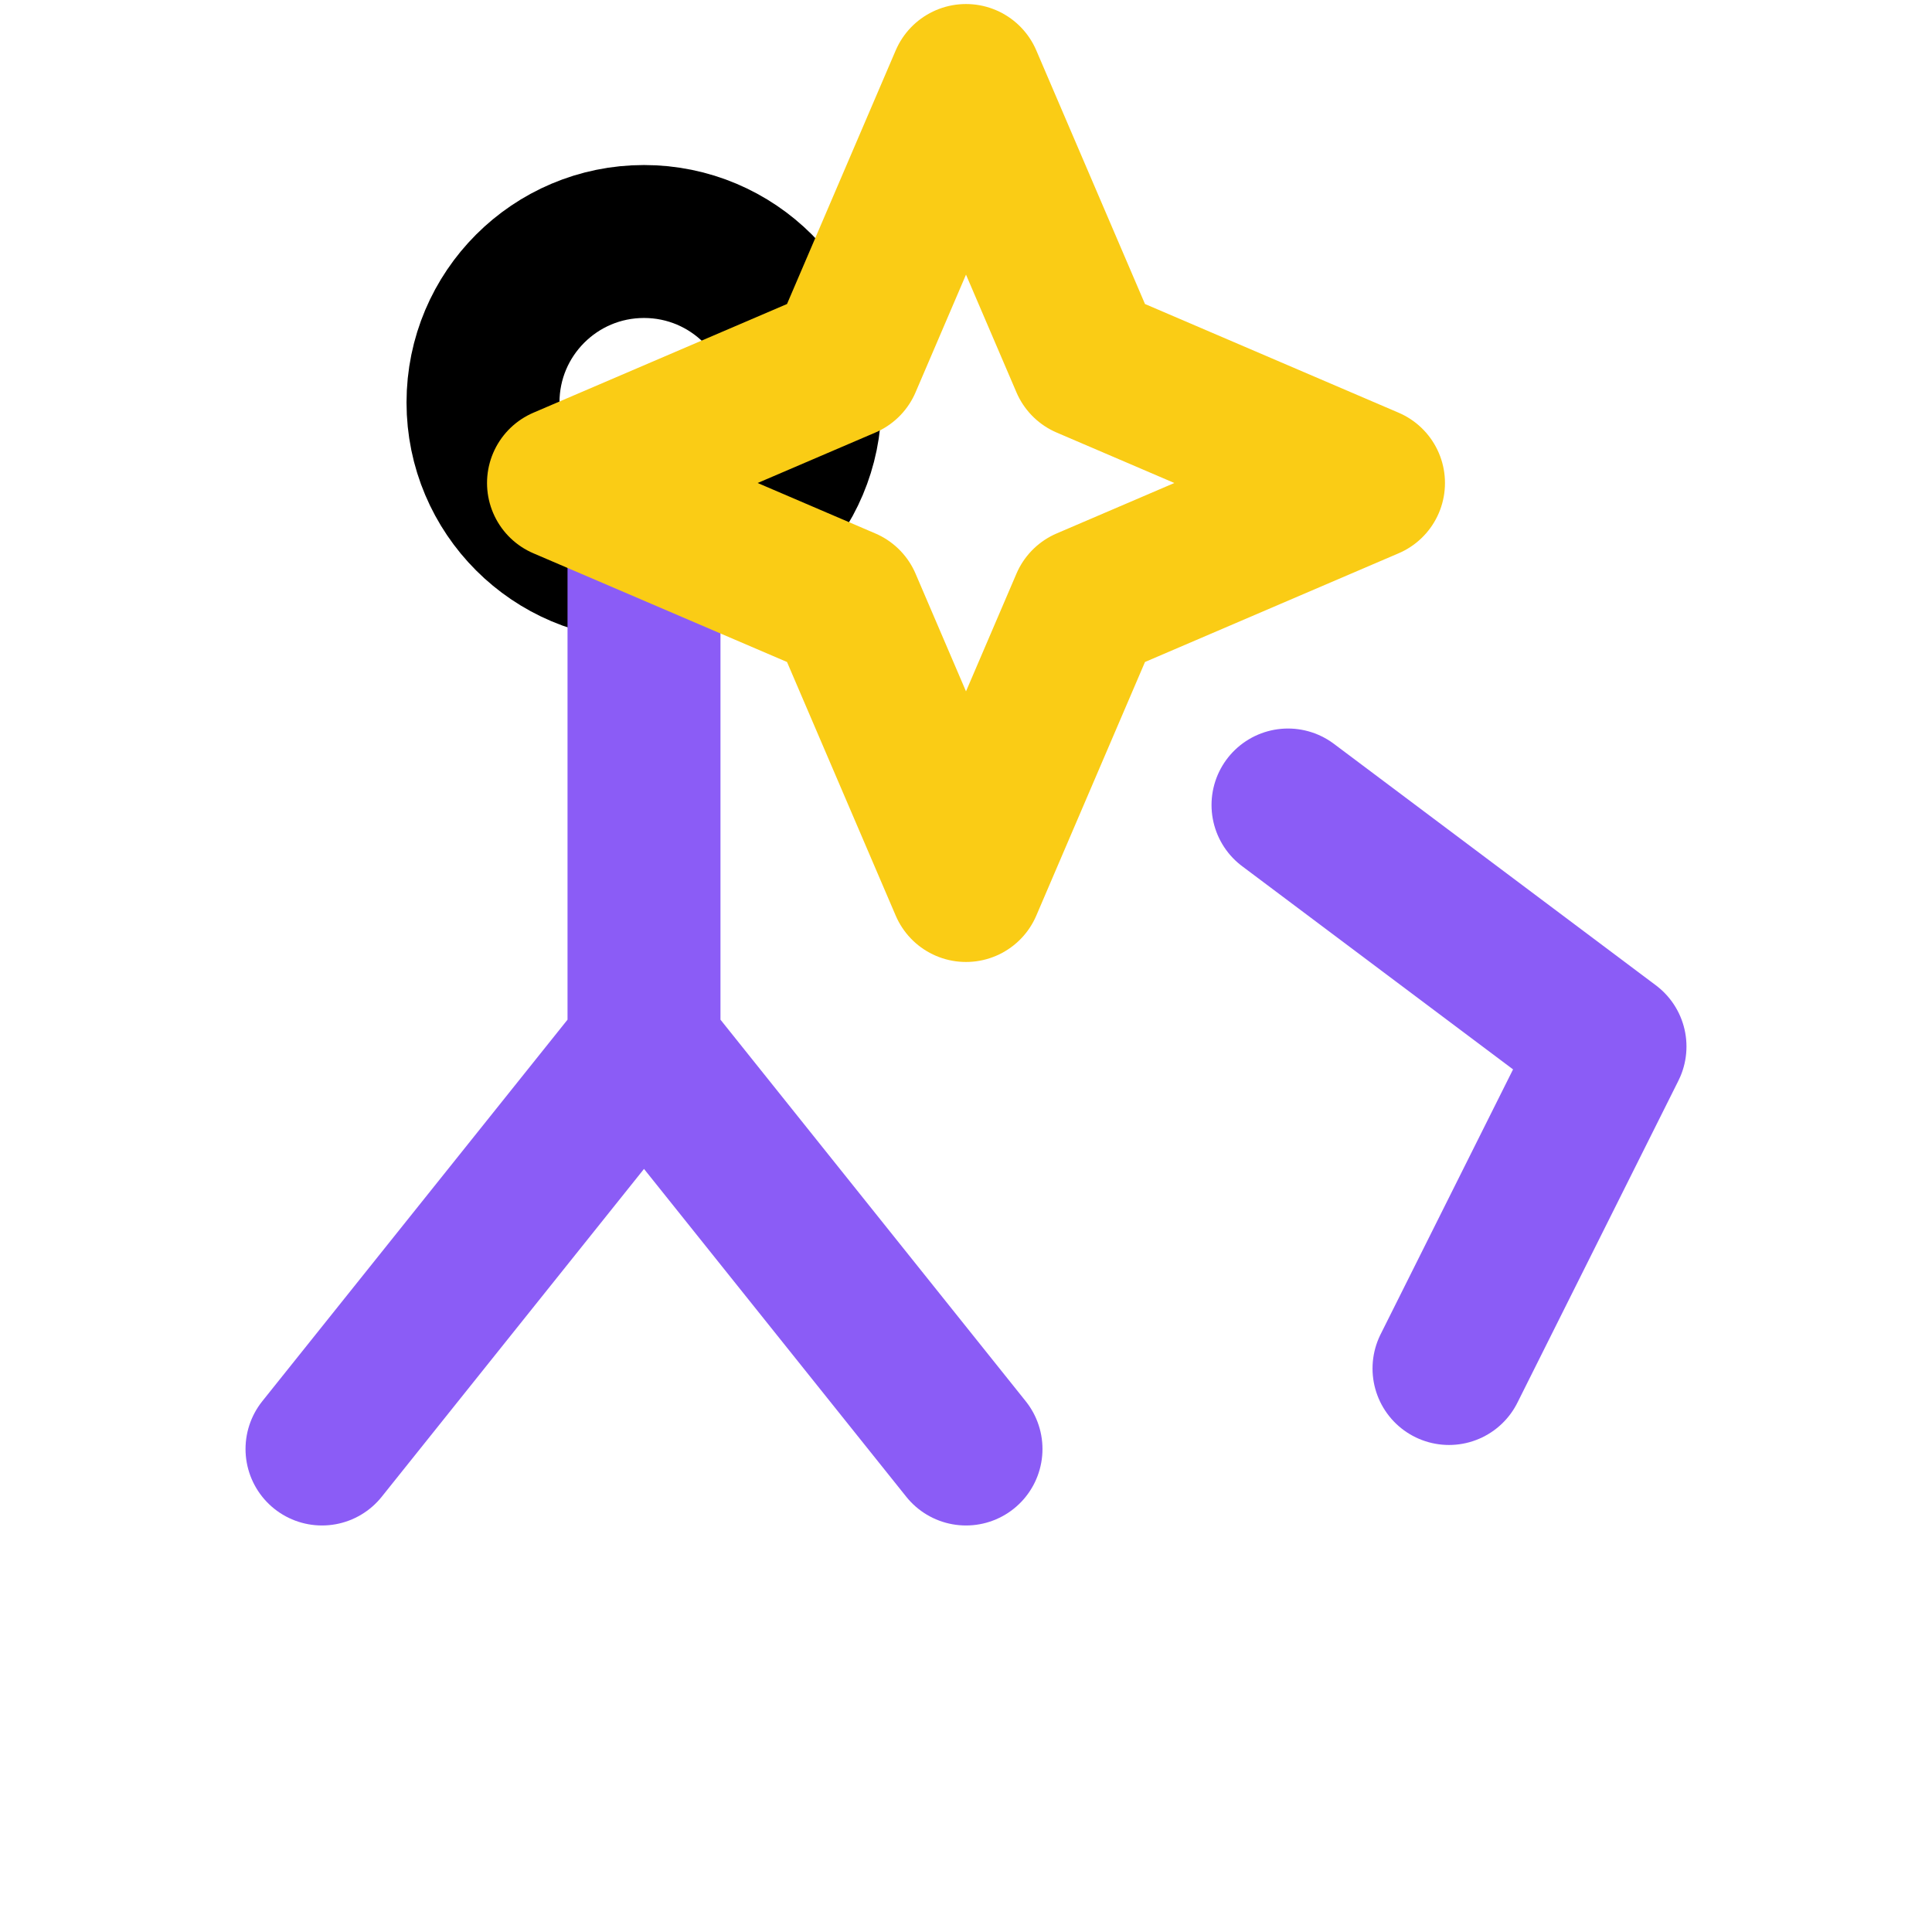
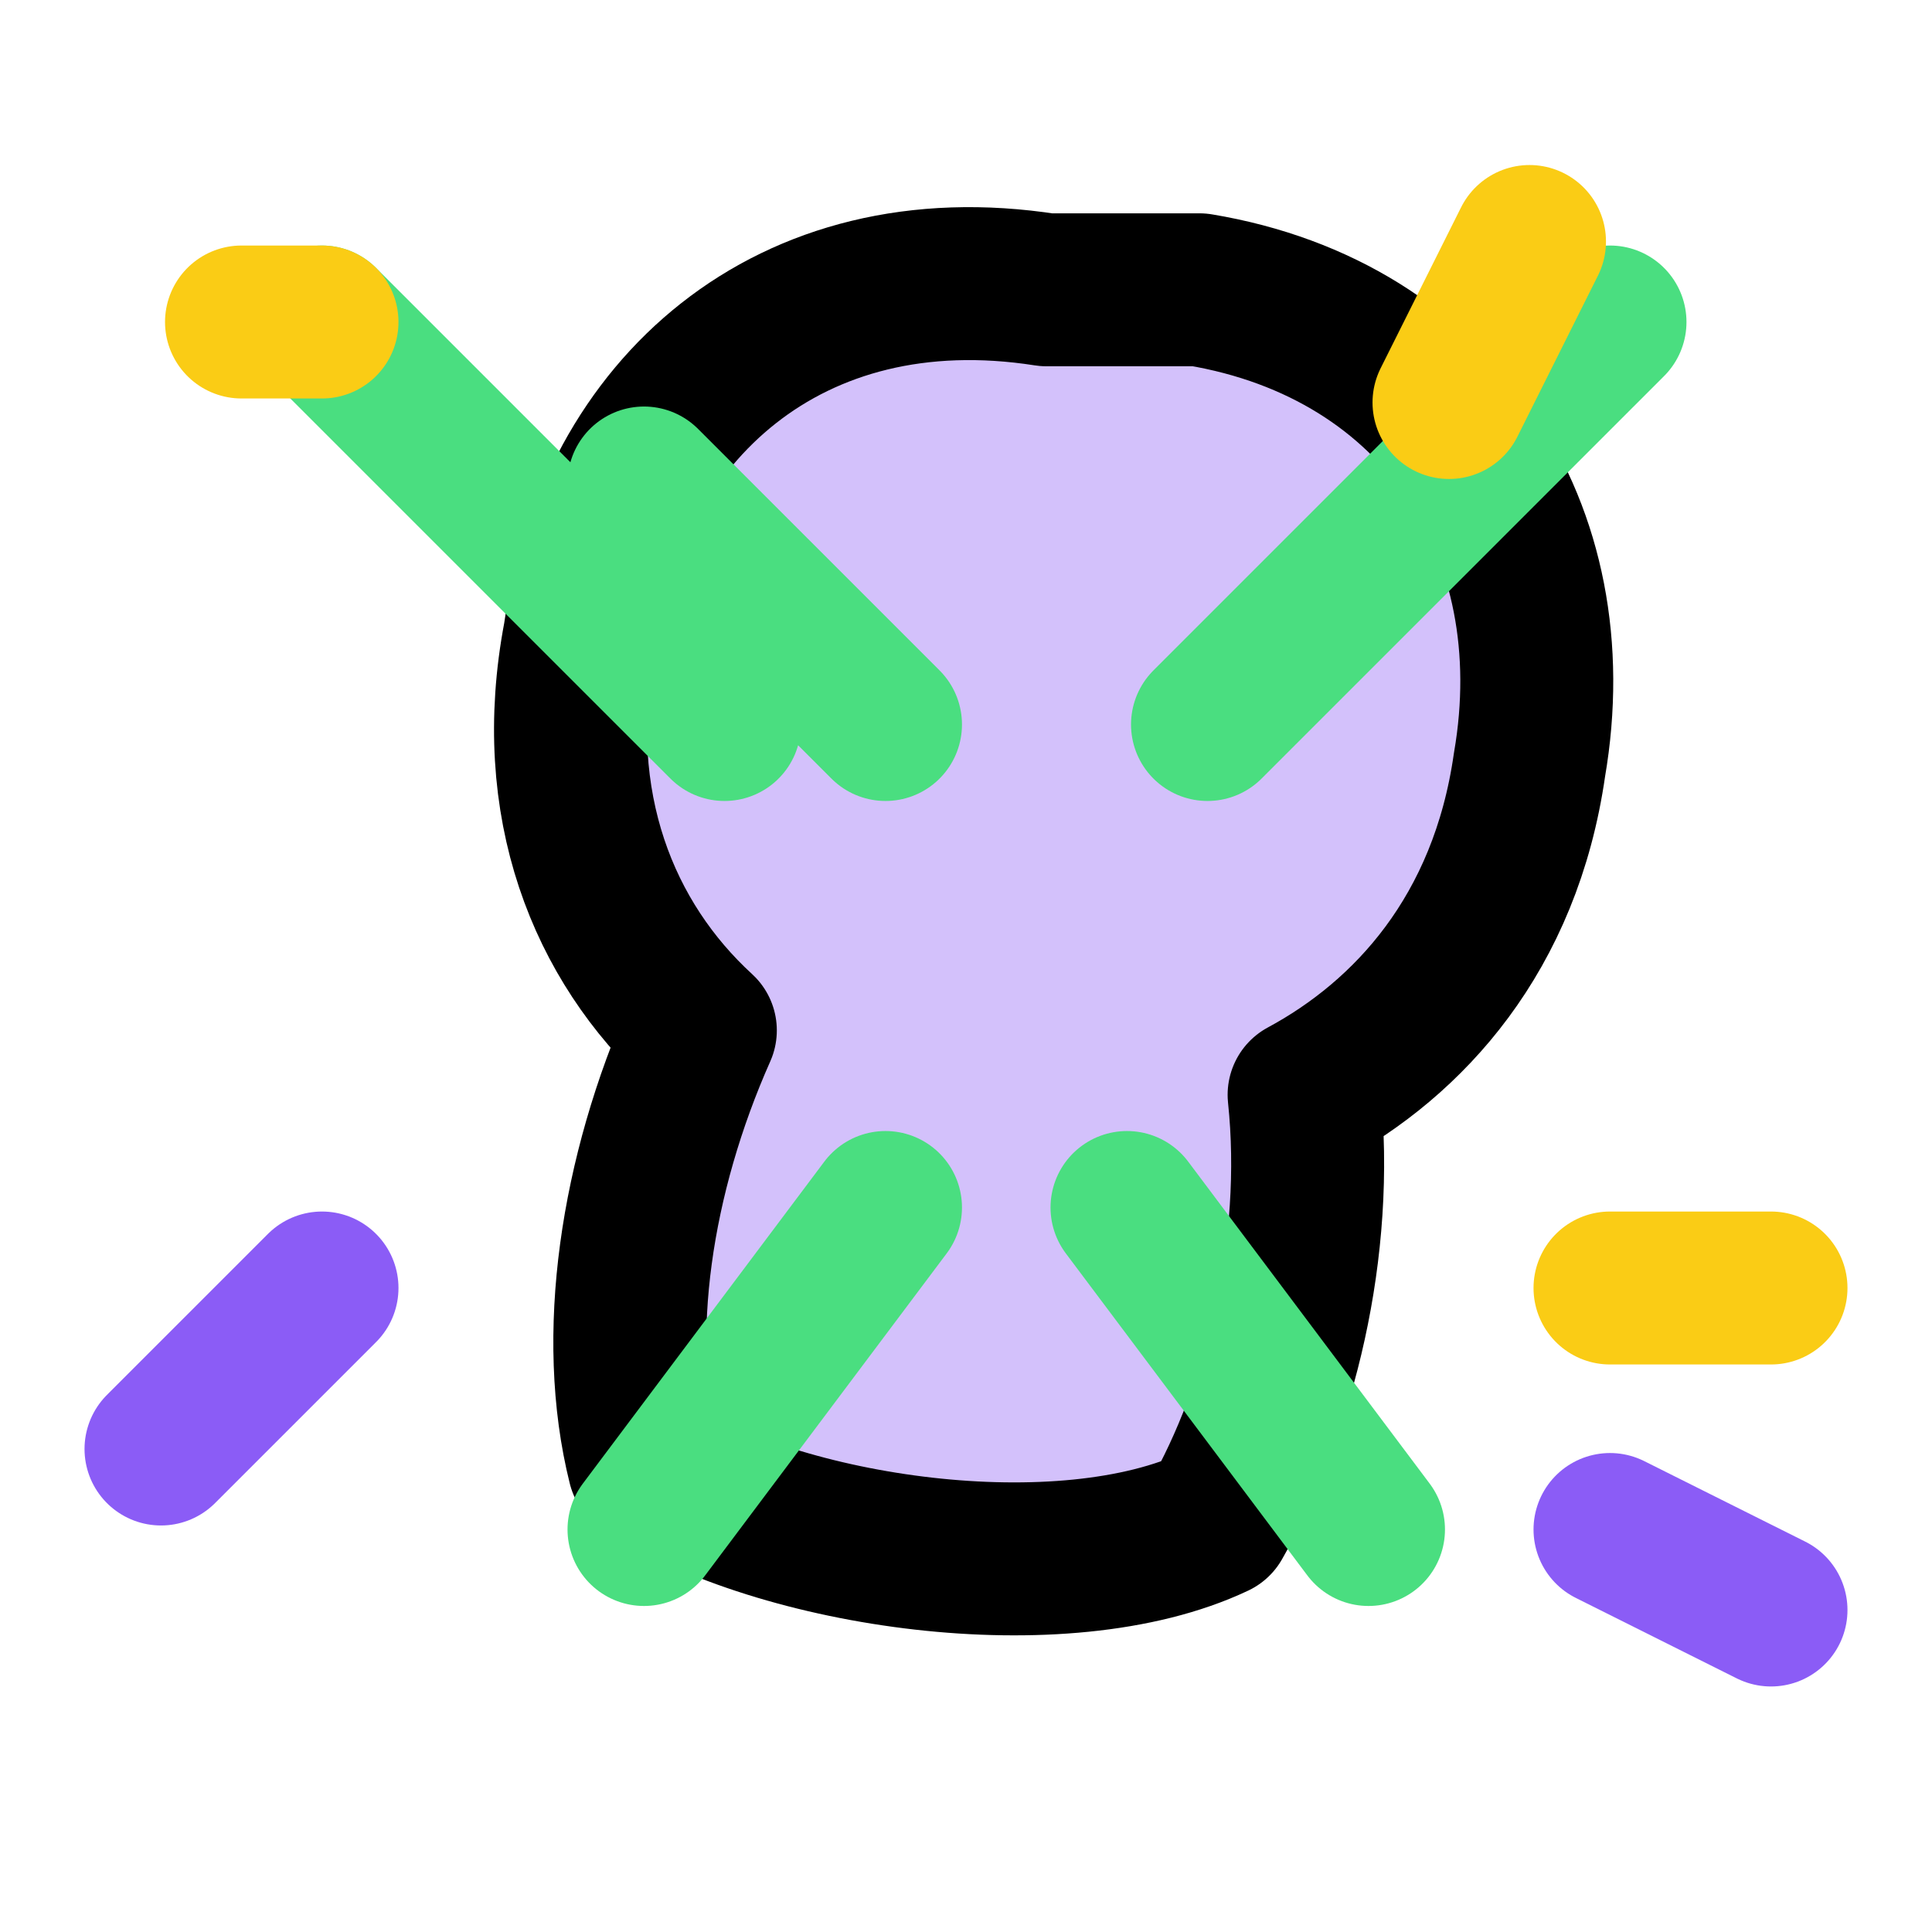
<svg xmlns="http://www.w3.org/2000/svg" viewBox="0 0 24 24" width="24" height="24" fill="none" stroke="currentColor" stroke-width="1.9" stroke-linecap="round" stroke-linejoin="round">
-   <circle cx="8" cy="5" r="2" />
-   <path d="M8 7v6l-4 5m4-5 4 5m4-8 4 3-2 4" stroke="#8b5cf6" />
-   <path d="m12 1 1.5 3.5L17 6l-3.5 1.5L12 11 10.5 7.5 7 6l3.5-1.5z" stroke="#facc15" />
+   <path d="M13 3.6c-3.2-.5-5.4 1.5-5.8 4.3-.4 2.1.3 3.8 1.5 4.9-.8 1.8-1.1 3.8-.7 5.4 1.7 1.1 5.2 1.6 7.1.7.8-1.4 1.3-3.4 1.1-5.3 1.3-.7 2.5-2 2.8-4.1.5-2.9-1.1-5.4-4.1-5.9Z" fill="#8b5cf6" fill-opacity=".38" />
+   <path d="M9 9 4 4m11 5 5-5m-9 5-3-3m7 3 3-3m-7 9-3 4m6-4 3 4" stroke="#4ade80" />
+   <path d="M3 4h1m16 12h2m-4-11 1-2" stroke="#facc15" />
+   <path d="M2 18l2-2m16 3 2 1" stroke="#8b5cf6" />
</svg>
